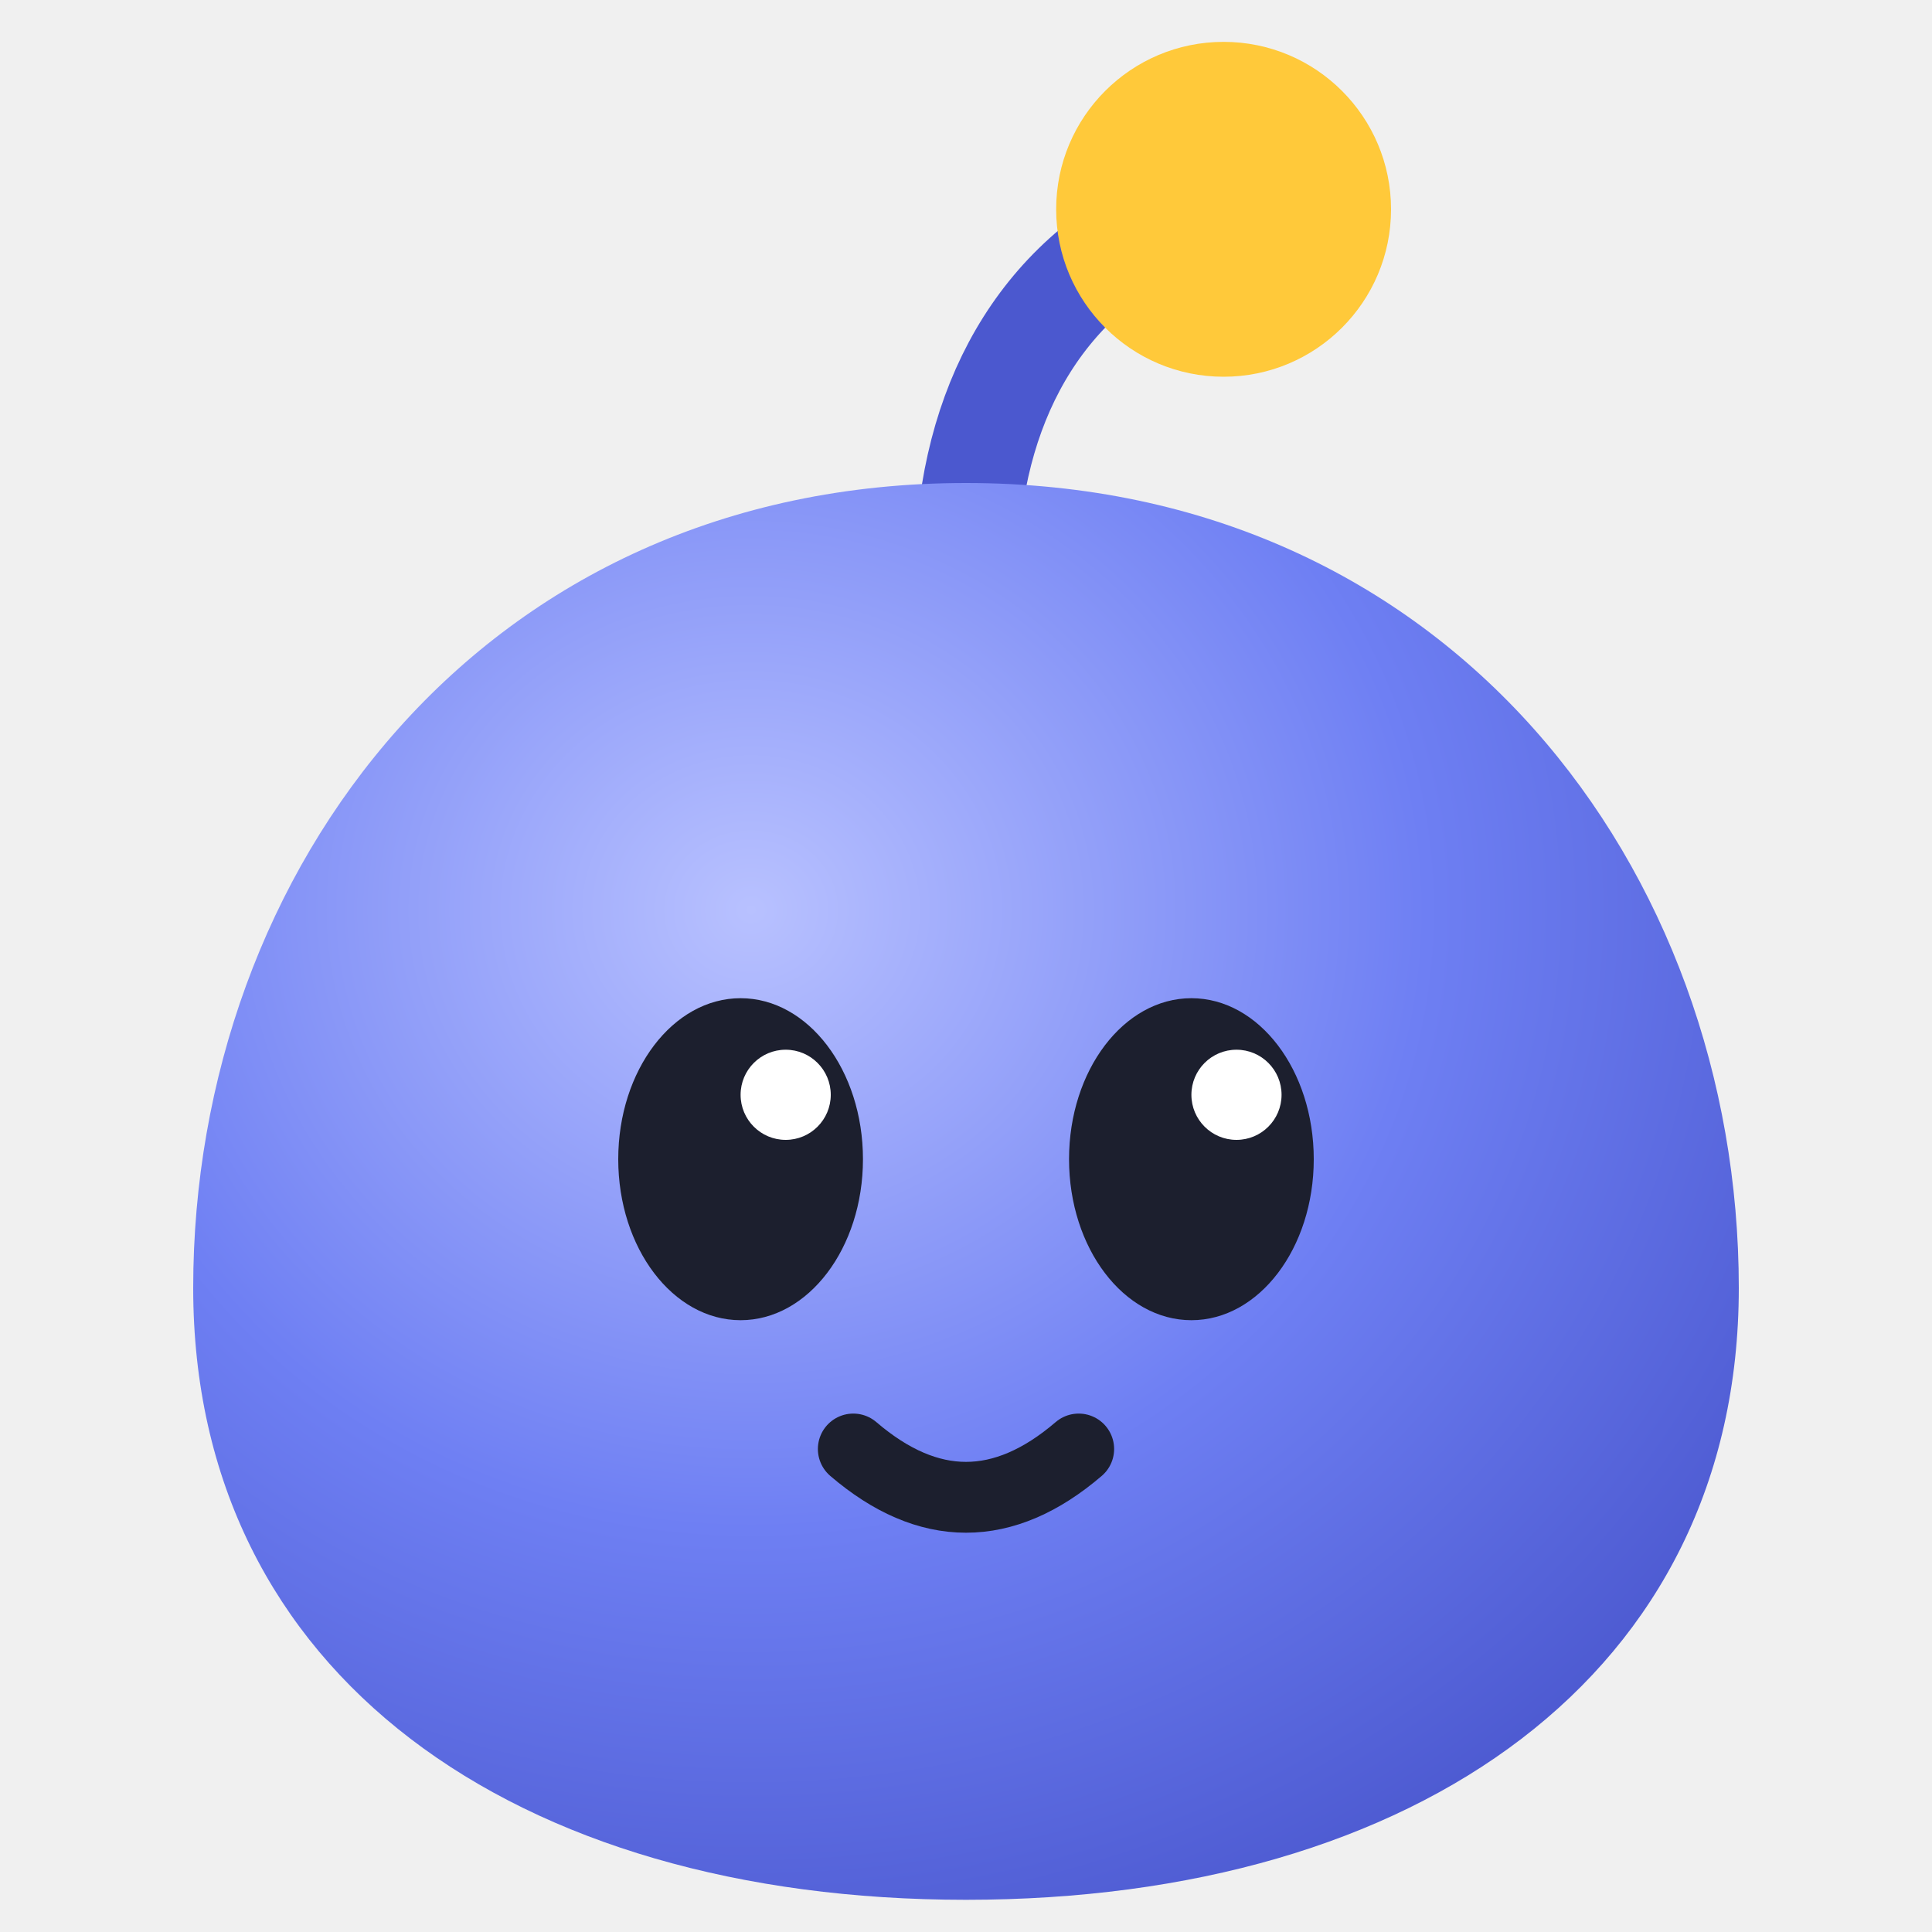
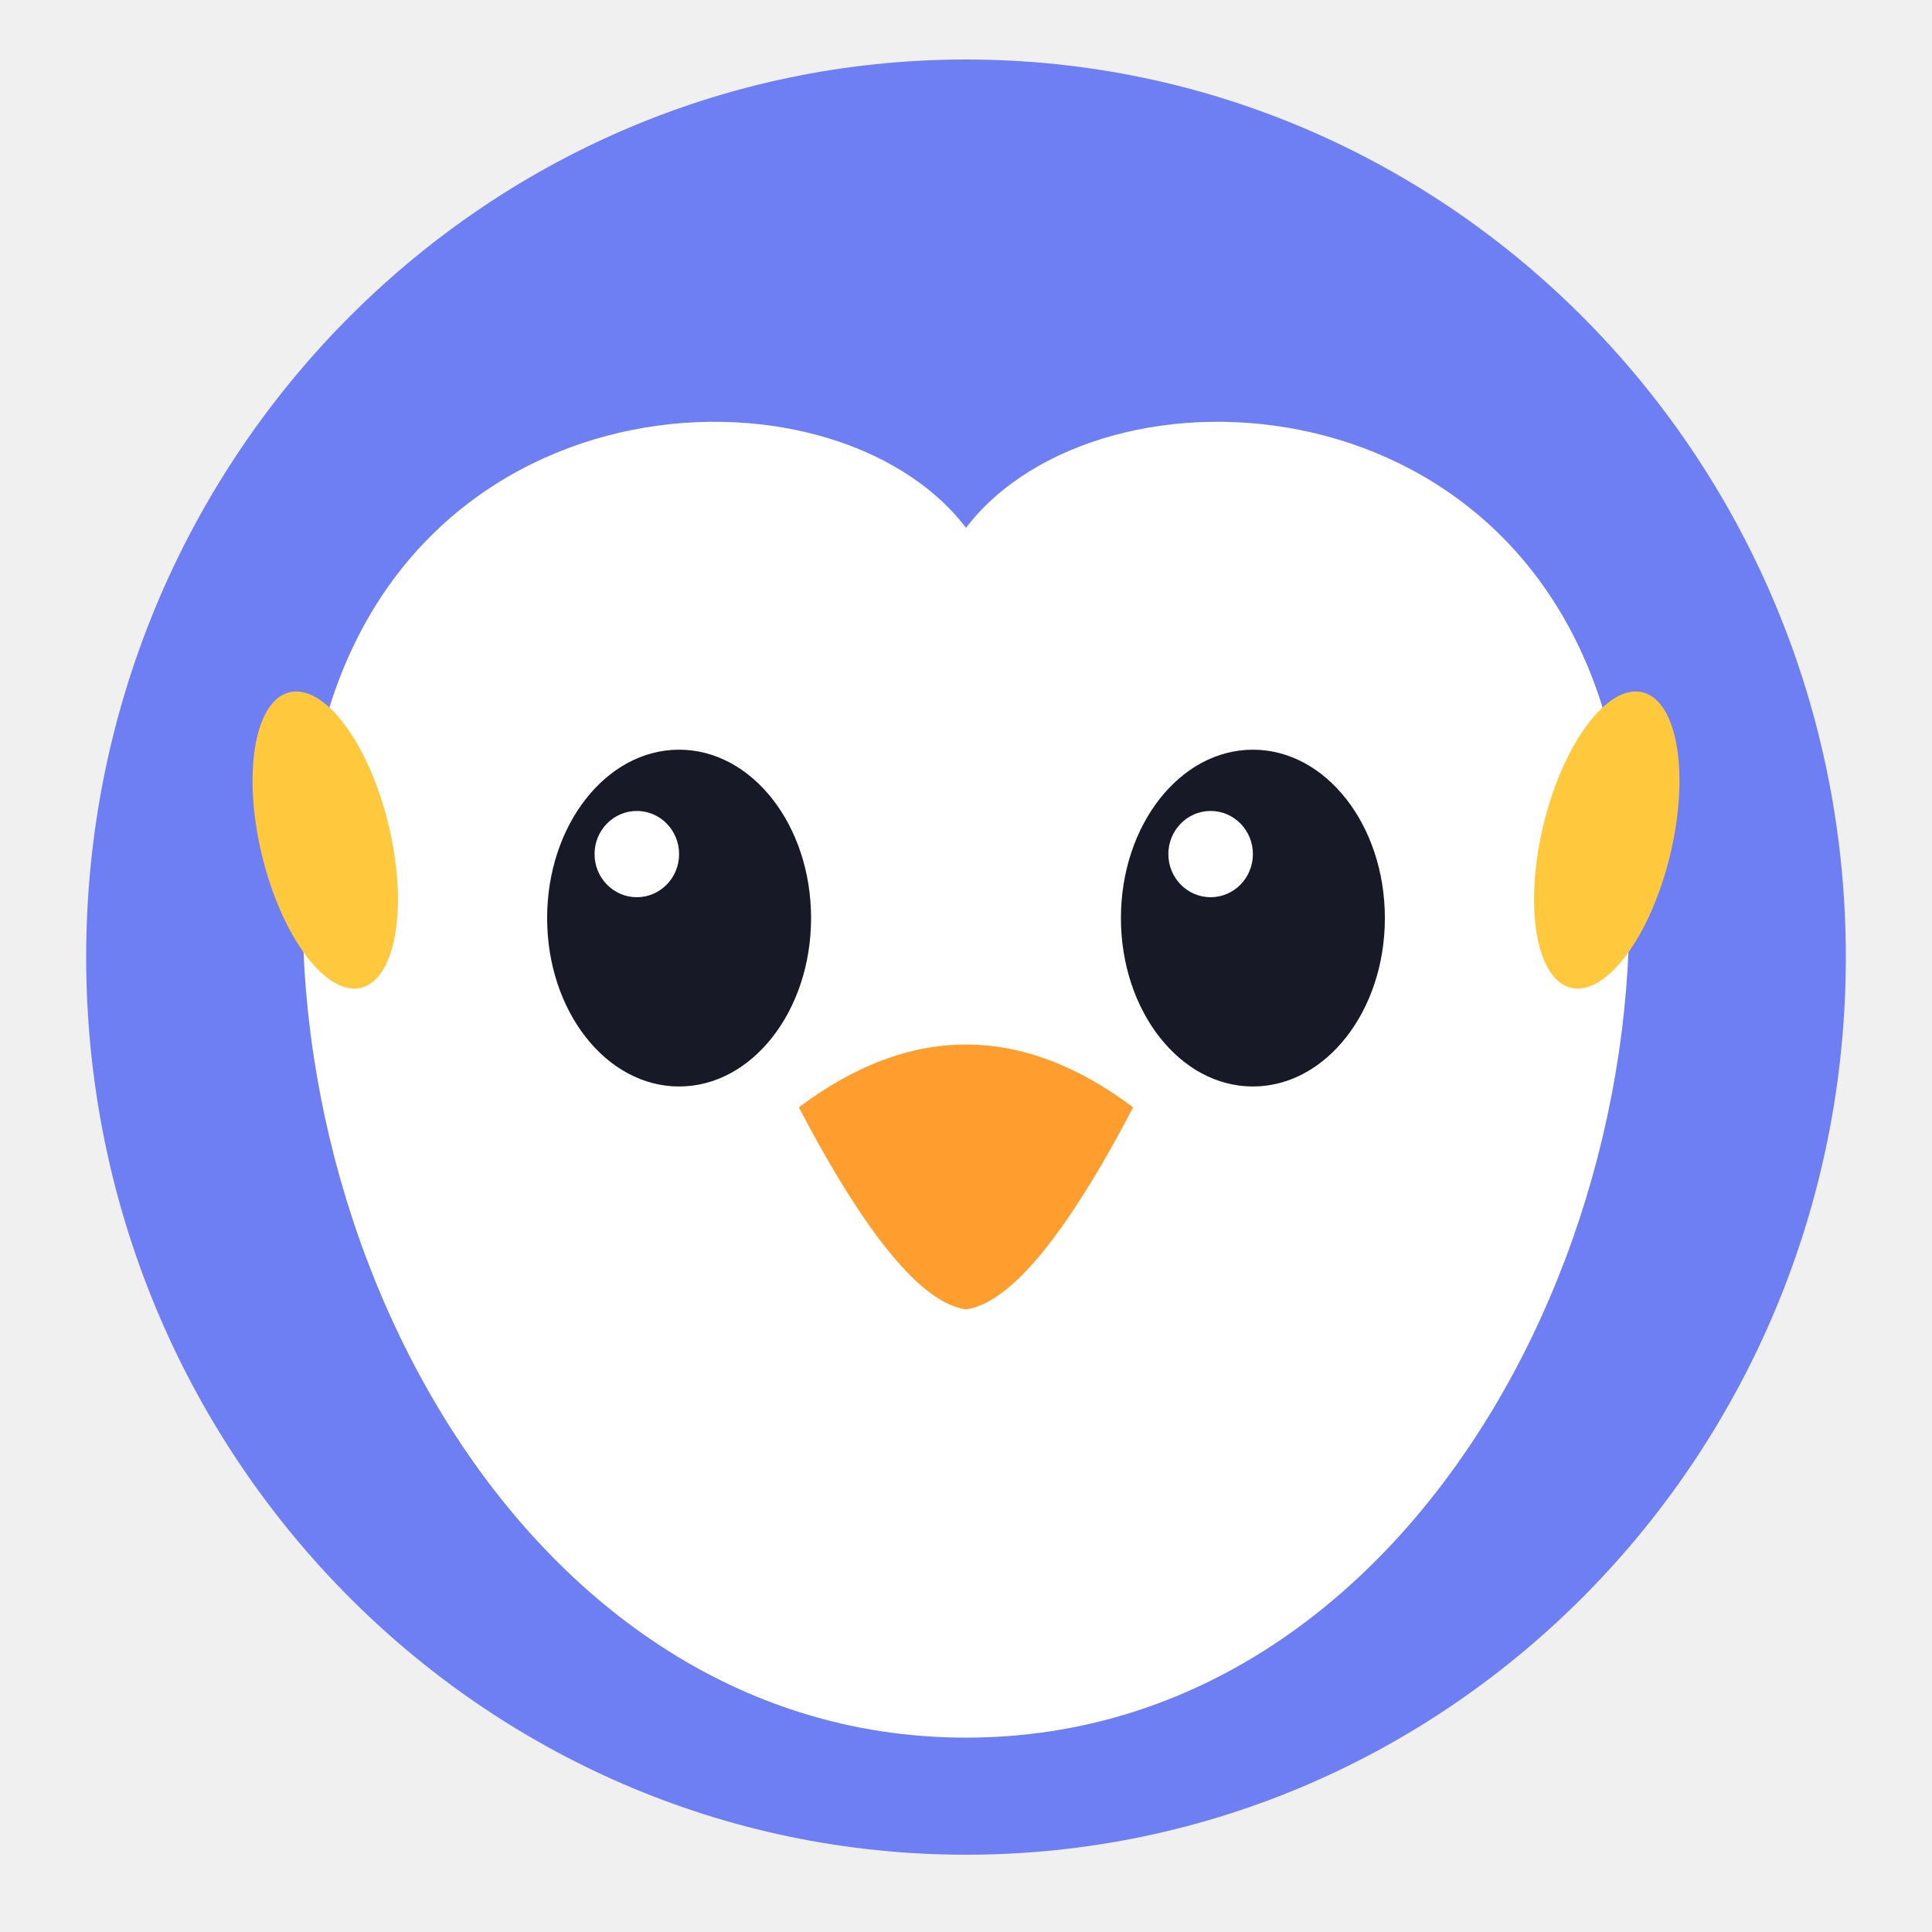
- <svg xmlns="http://www.w3.org/2000/svg" viewBox="2 0 60 60" width="64" height="64">
-   <defs>
-     <radialGradient id="m" cx="36%" cy="30%" r="80%">
-       <stop offset="0" stop-color="#b8c1ff" />
-       <stop offset=".55" stop-color="#6e7ff3" />
-       <stop offset="1" stop-color="#4b58cf" />
-     </radialGradient>
-   </defs>
-   <path d="M32 18C32 13 34 9 38 7" fill="none" stroke="#4b58cf" stroke-width="3.2" stroke-linecap="round" />
-   <circle cx="40" cy="6.5" r="5.2" fill="#ffc93a" />
-   <path d="M32 15C47 15 56 27 56 40C56 52 46 59 32 59C18 59 8 52 8 40C8 27 17 15 32 15Z" fill="url(#m)" />
-   <ellipse cx="25" cy="36" rx="3.8" ry="5" fill="#1c1f2e" />
-   <ellipse cx="39" cy="36" rx="3.8" ry="5" fill="#1c1f2e" />
-   <circle cx="26.4" cy="34" r="1.4" fill="#fff" />
-   <circle cx="40.4" cy="34" r="1.4" fill="#fff" />
-   <path d="M28.5 45Q32 48 35.5 45" fill="none" stroke="#1c1f2e" stroke-width="2.2" stroke-linecap="round" />
+ <svg xmlns="http://www.w3.org/2000/svg" viewBox="14 18 100 100" width="64" height="64">
+   <g transform="translate(64 114) rotate(0) scale(0.99 1.01) translate(-64 -114) translate(64 68) scale(1) translate(-64 -68)">
+     <circle cx="64" cy="68" r="46" fill="#6e7ff3" />
+     <g>
+       <g transform="translate(0 0)">
+         <path d="M64 46C57 37 34 38 30 58C26 80 40 108 64 108C88 108 102 80 98 58C94 38 71 37 64 46Z" fill="#ffffff" />
+         <ellipse cx="30.5" cy="62" rx="3.4" ry="7.8" fill="#ffc83d" transform="rotate(-14 30.5 62)" />
+         <ellipse cx="97.5" cy="62" rx="3.4" ry="7.8" fill="#ffc83d" transform="rotate(14 97.5 62)" />
+         <path d="M56.4 76Q64 70.4 71.6 76Q67 84.6 64 85Q61 84.6 56.4 76Z" fill="#ff9d2e" transform="translate(64 78) scale(1.15) translate(-64 -78)" />
+         <clipPath id="pl">
+           <ellipse cx="49" cy="66" rx="11.9" ry="14.13" />
+         </clipPath>
+         <g clip-path="url(#pl)">
+           <ellipse cx="49" cy="66" rx="6.9" ry="8.63" fill="#171a26" />
+           <circle cx="46.79" cy="62.72" r="2.21" fill="#fff" />
+         </g>
+         <clipPath id="pr">
+           <ellipse cx="79" cy="66" rx="11.9" ry="14.13" />
+         </clipPath>
+         <g clip-path="url(#pr)">
+           <ellipse cx="79" cy="66" rx="6.9" ry="8.63" fill="#171a26" />
+           <circle cx="76.79" cy="62.72" r="2.21" fill="#fff" />
+         </g>
+       </g>
+     </g>
+   </g>
</svg>
